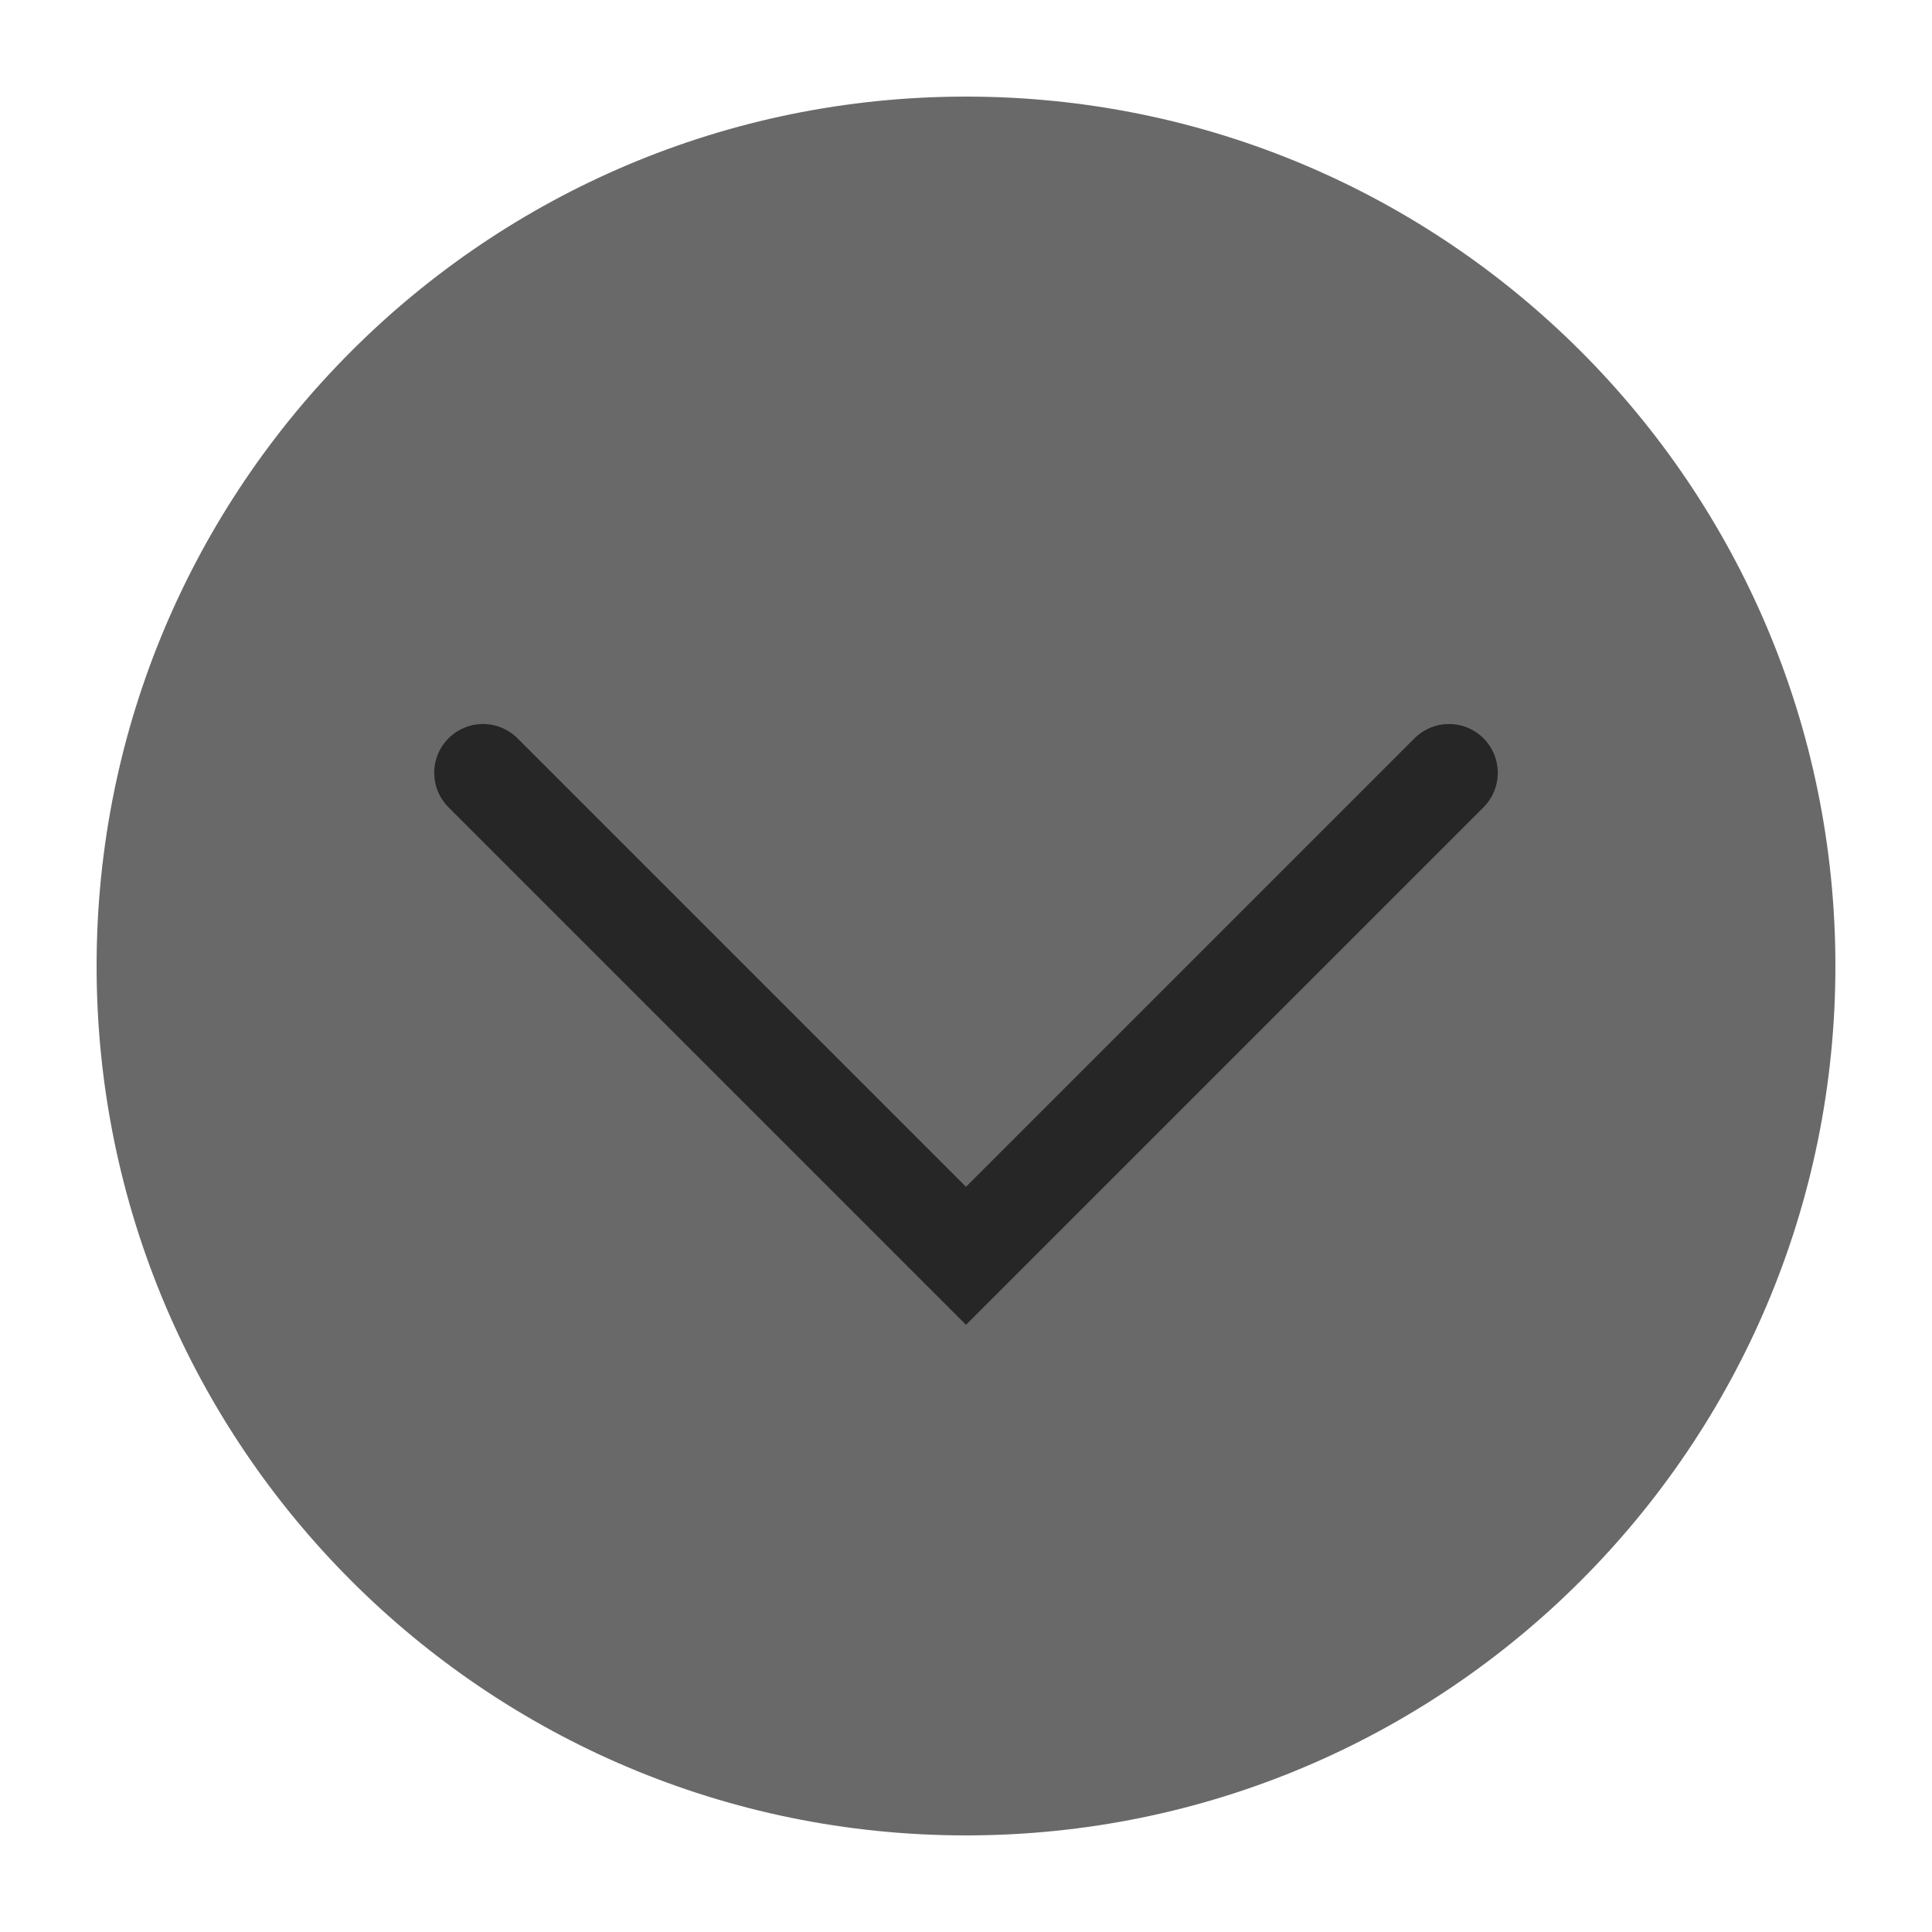
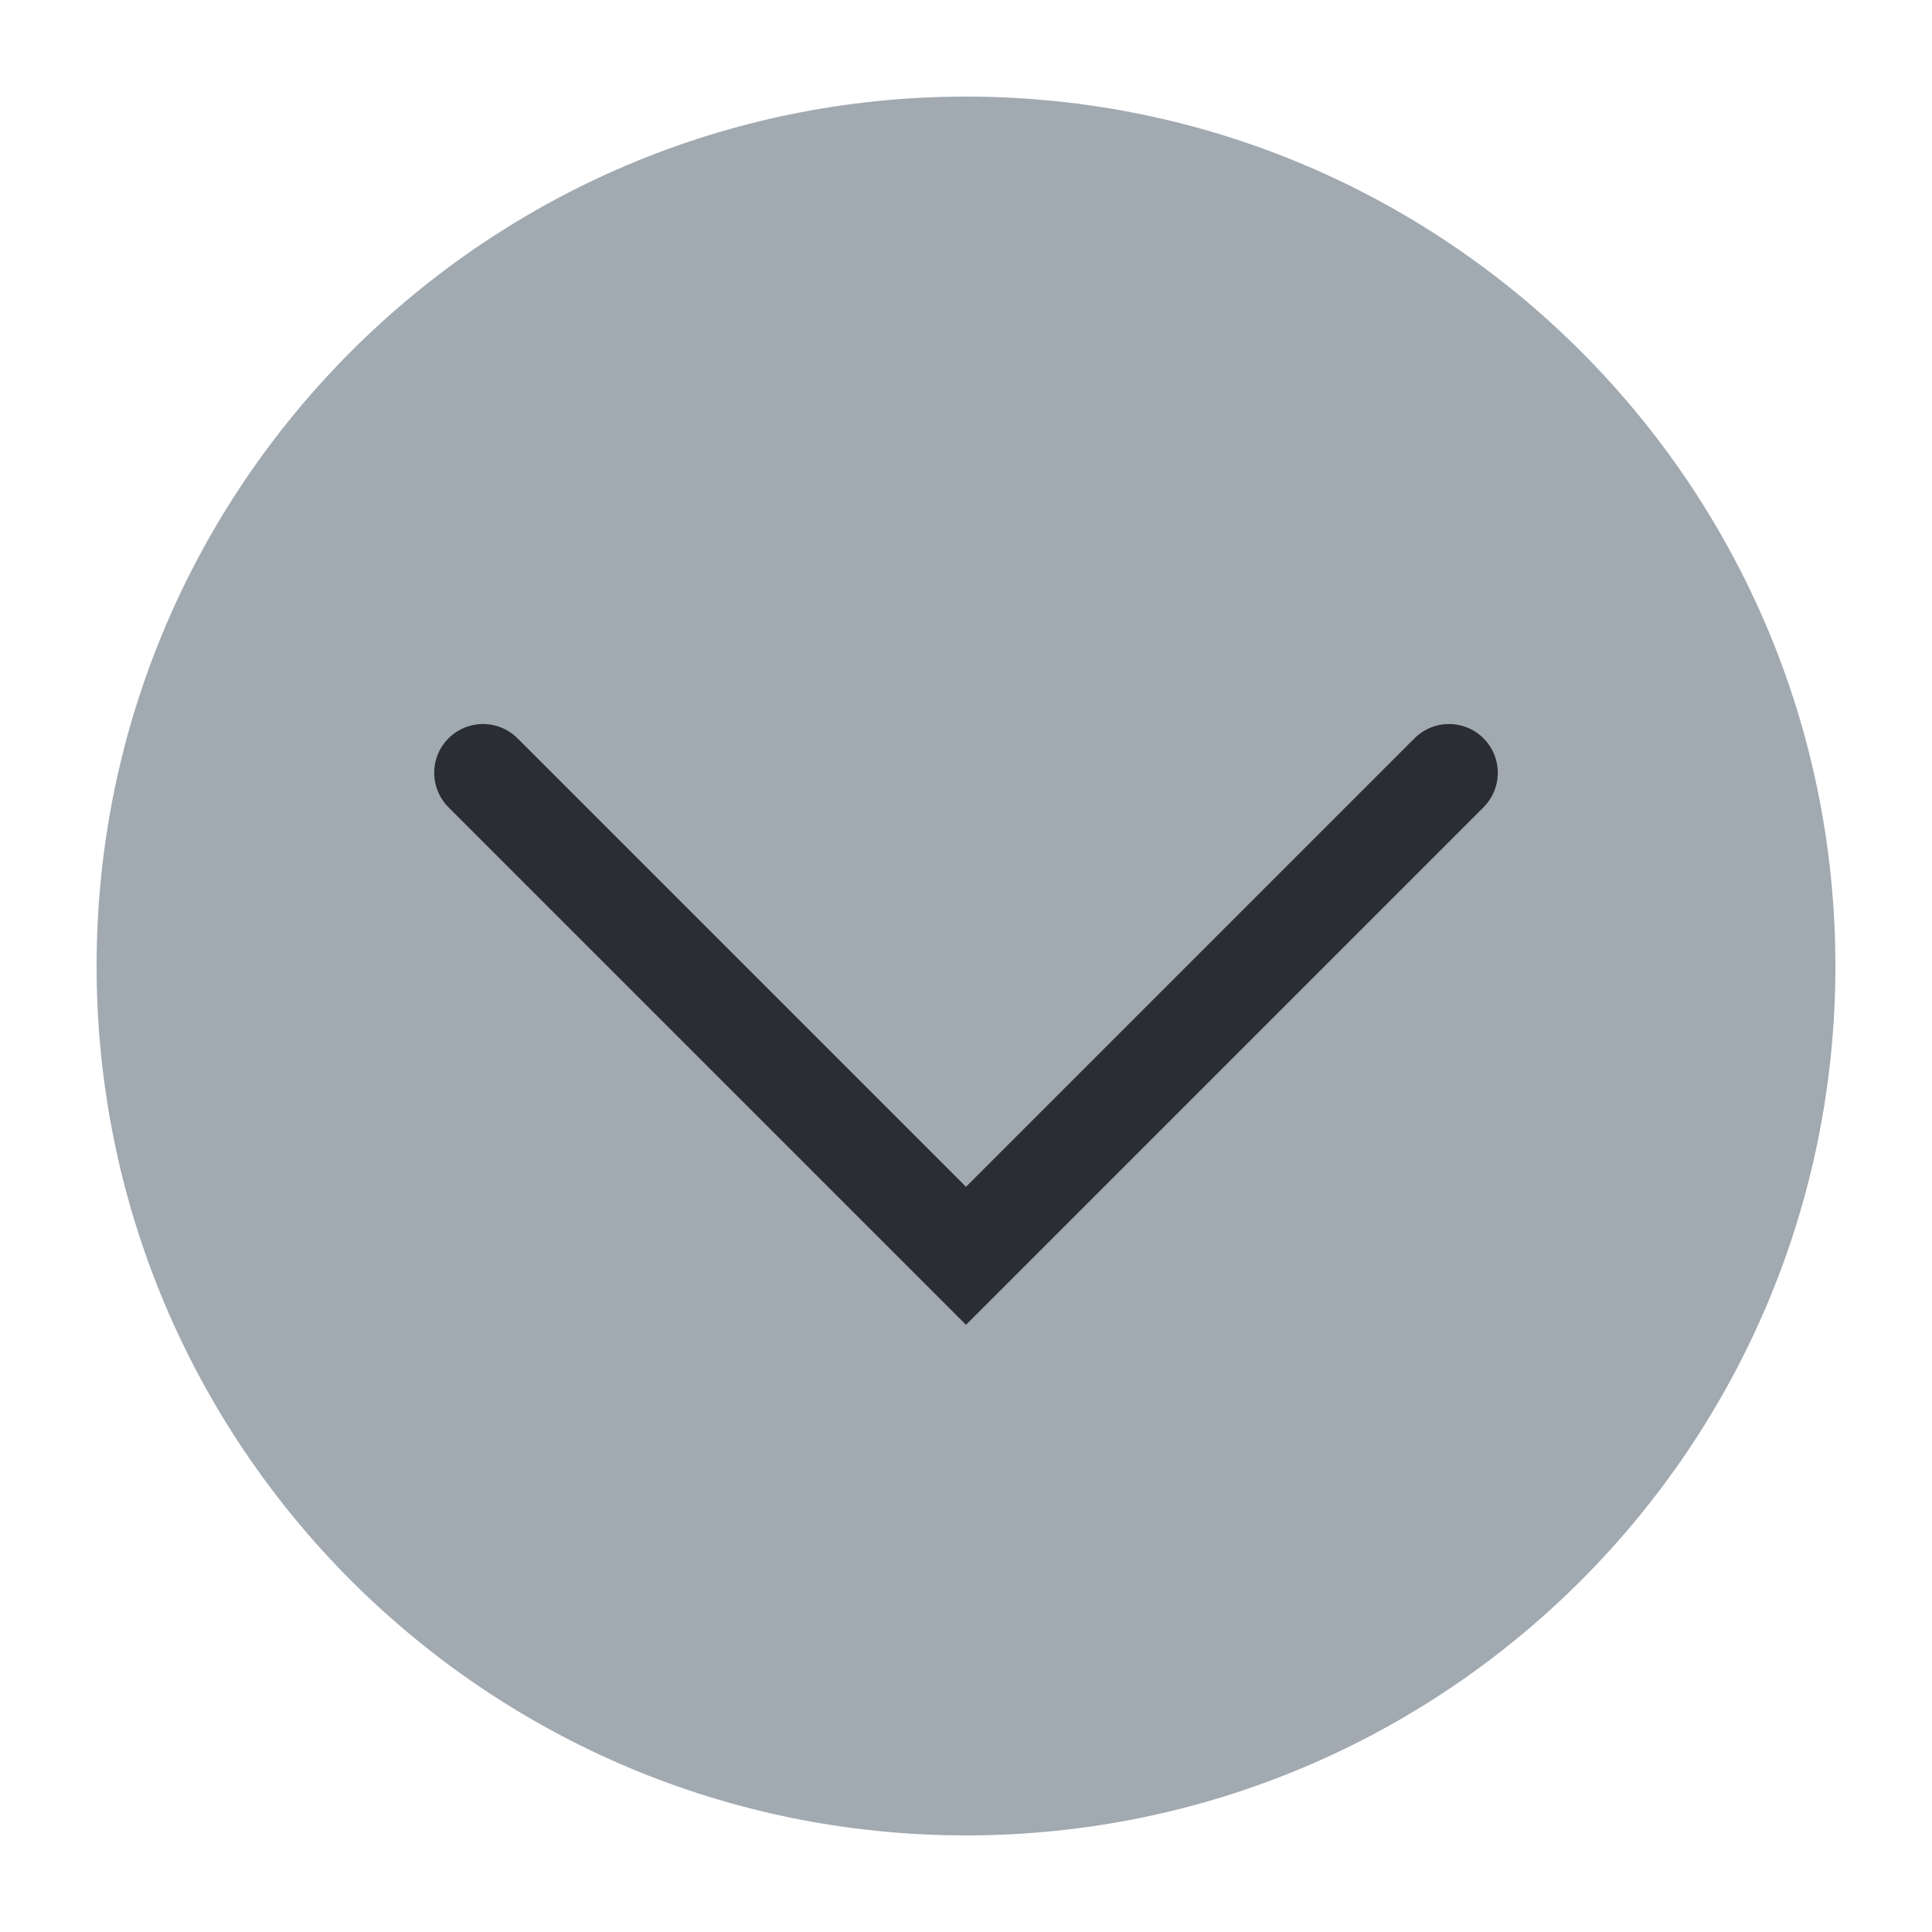
<svg xmlns="http://www.w3.org/2000/svg" viewBox="0 0 50 50" version="1.2" baseProfile="tiny">
  <defs>
</defs>
  <g fill="none" stroke="black" stroke-width="1" fill-rule="evenodd" stroke-linecap="square" stroke-linejoin="bevel">
-     <g fill="#696969" fill-opacity="1" stroke="none" transform="matrix(2.5,0,0,2.5,2.5,2.5)" font-family="Noto Sans" font-size="10" font-weight="400" font-style="normal">
+     <g fill="#a1a9b1" fill-opacity="1" stroke="none" transform="matrix(2.5,0,0,2.5,2.5,2.5)" font-family="Noto Sans" font-size="10" font-weight="400" font-style="normal">
      <circle cx="9" cy="9" r="9" />
    </g>
-     <g fill="none" stroke="#262626" stroke-opacity="1" stroke-width="1.01" stroke-linecap="round" stroke-linejoin="miter" stroke-miterlimit="2" transform="matrix(2.5,0,0,2.5,2.5,2.5)" font-family="Noto Sans" font-size="10" font-weight="400" font-style="normal">
+     <g fill="none" stroke="#2a2e32" stroke-opacity="1" stroke-width="1.01" stroke-linecap="round" stroke-linejoin="miter" stroke-miterlimit="2" transform="matrix(2.5,0,0,2.5,2.5,2.5)" font-family="Noto Sans" font-size="10" font-weight="400" font-style="normal">
      <polyline fill="none" vector-effect="none" points="4,7 9,12 14,7 " />
    </g>
    <g fill="none" stroke="#000000" stroke-opacity="1" stroke-width="1" stroke-linecap="square" stroke-linejoin="bevel" transform="matrix(1,0,0,1,0,0)" font-family="Noto Sans" font-size="10" font-weight="400" font-style="normal">
</g>
  </g>
</svg>
